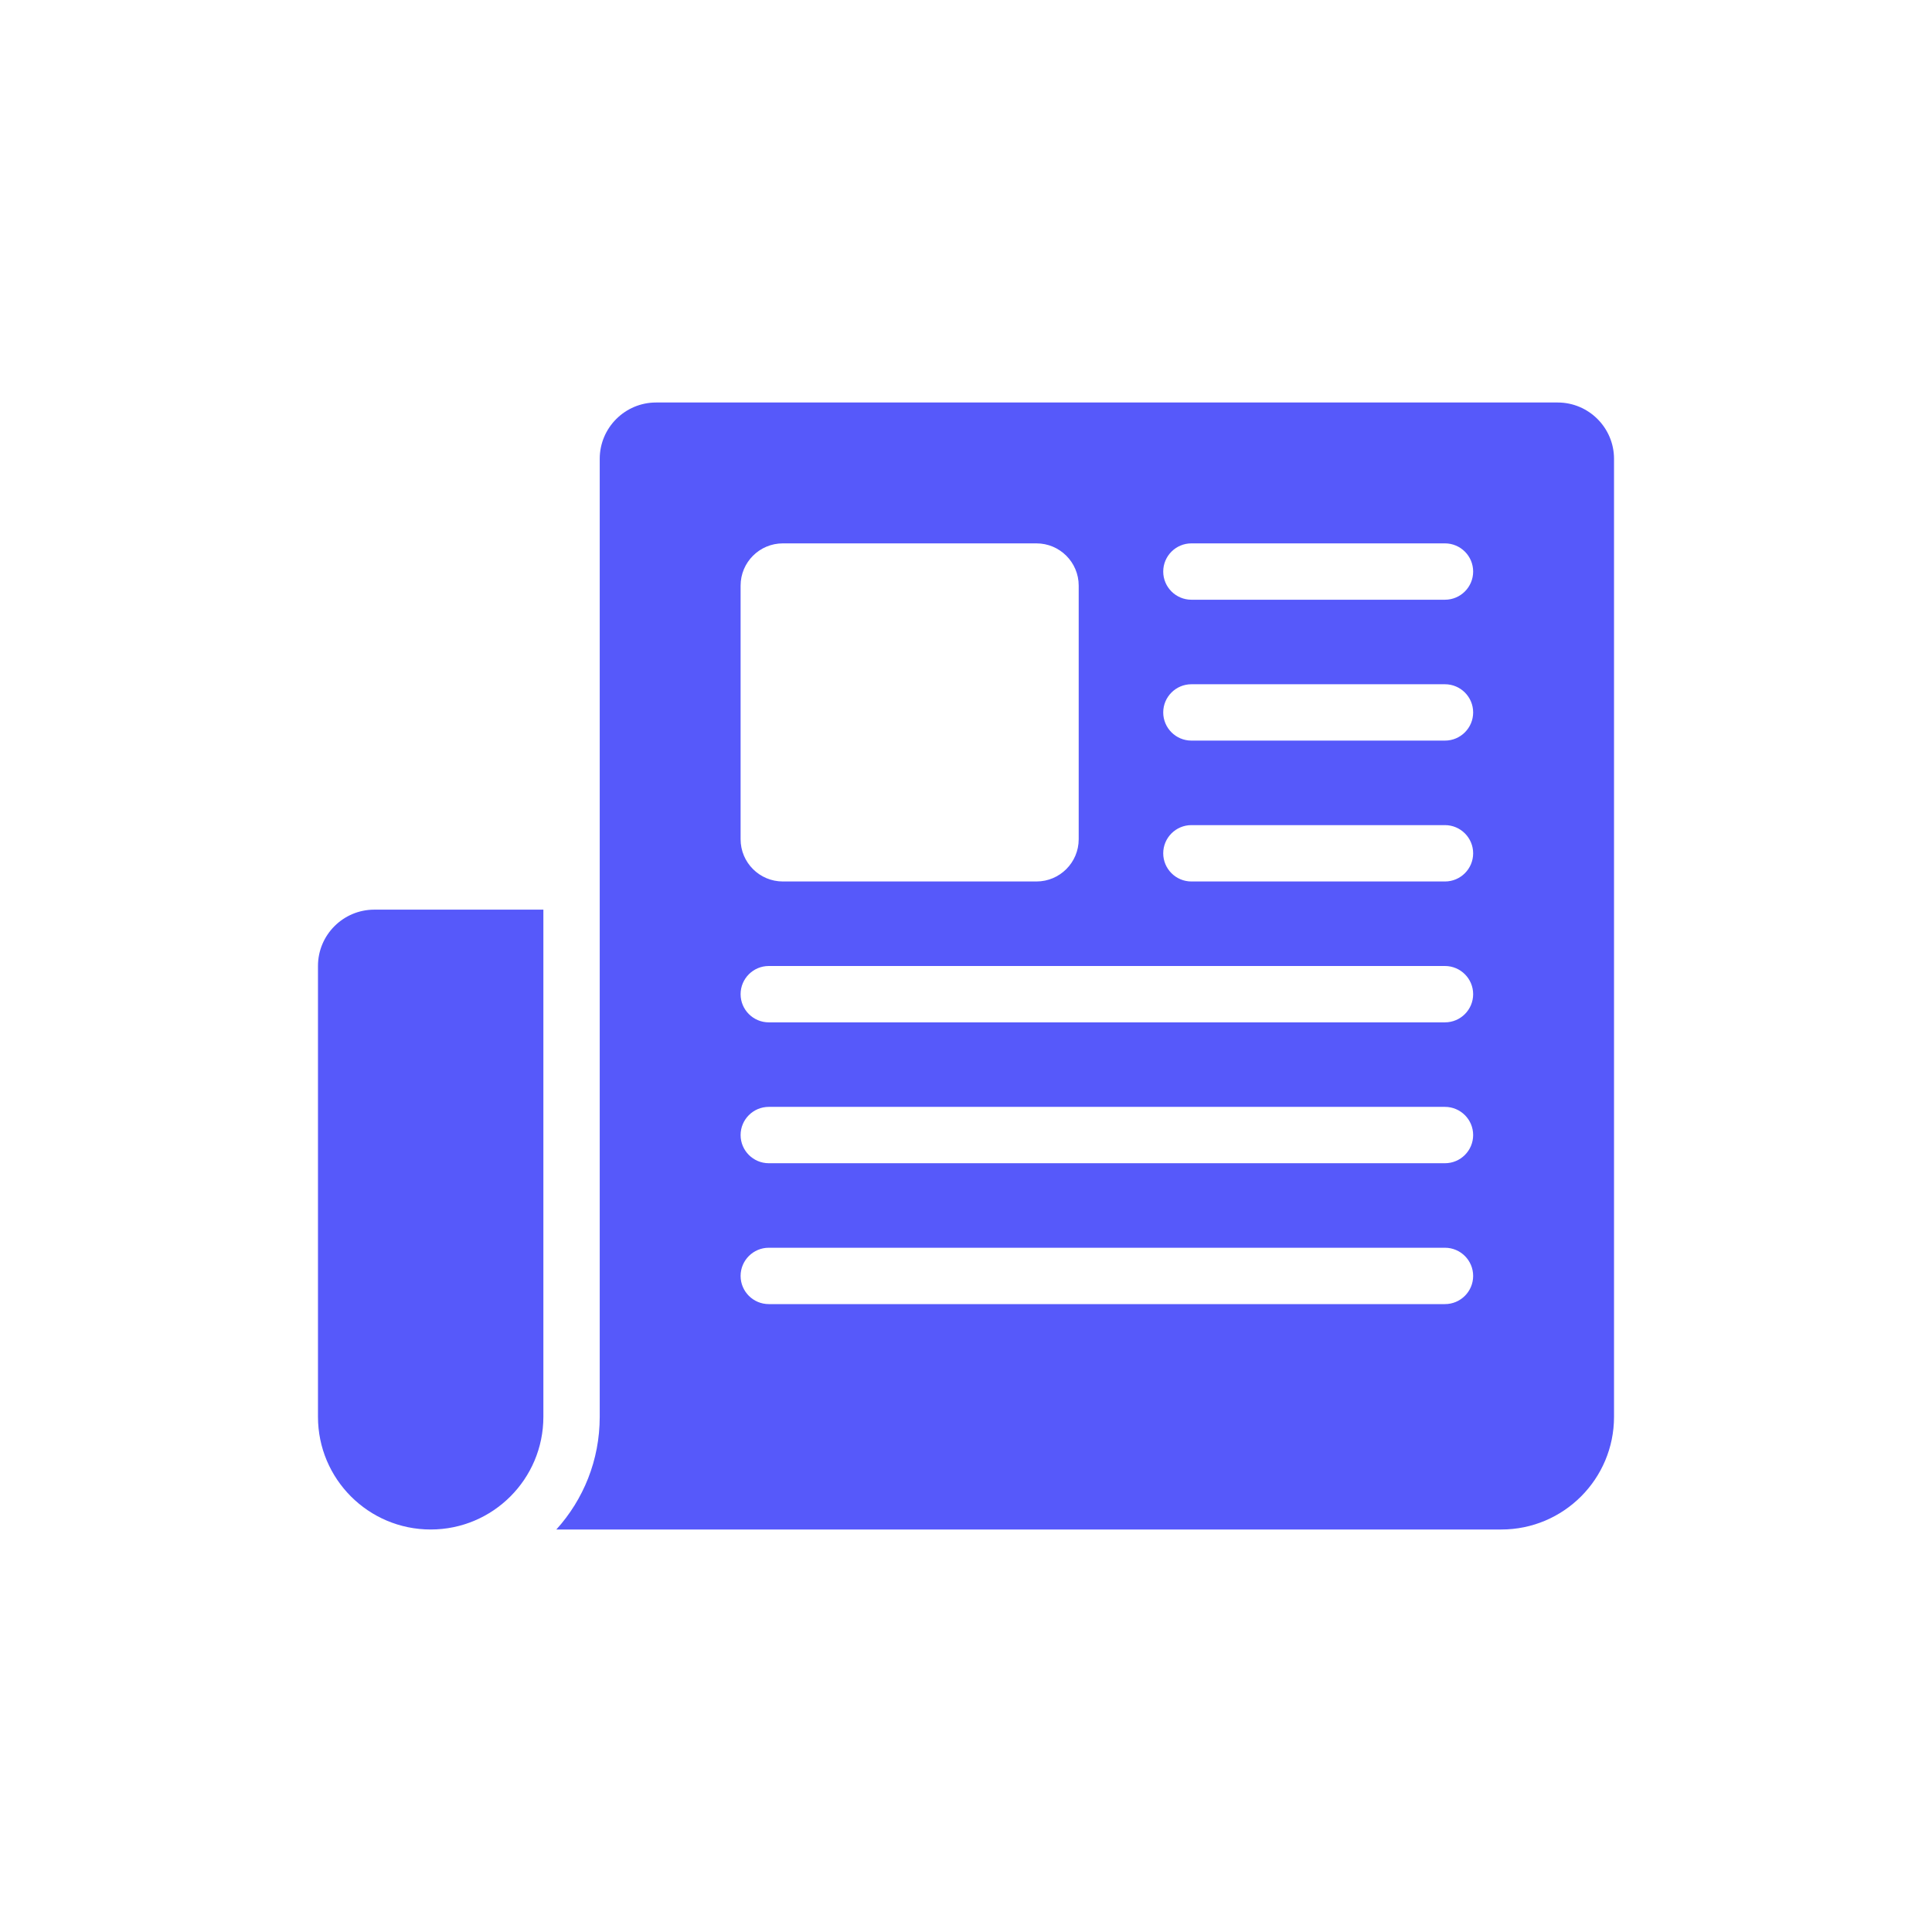
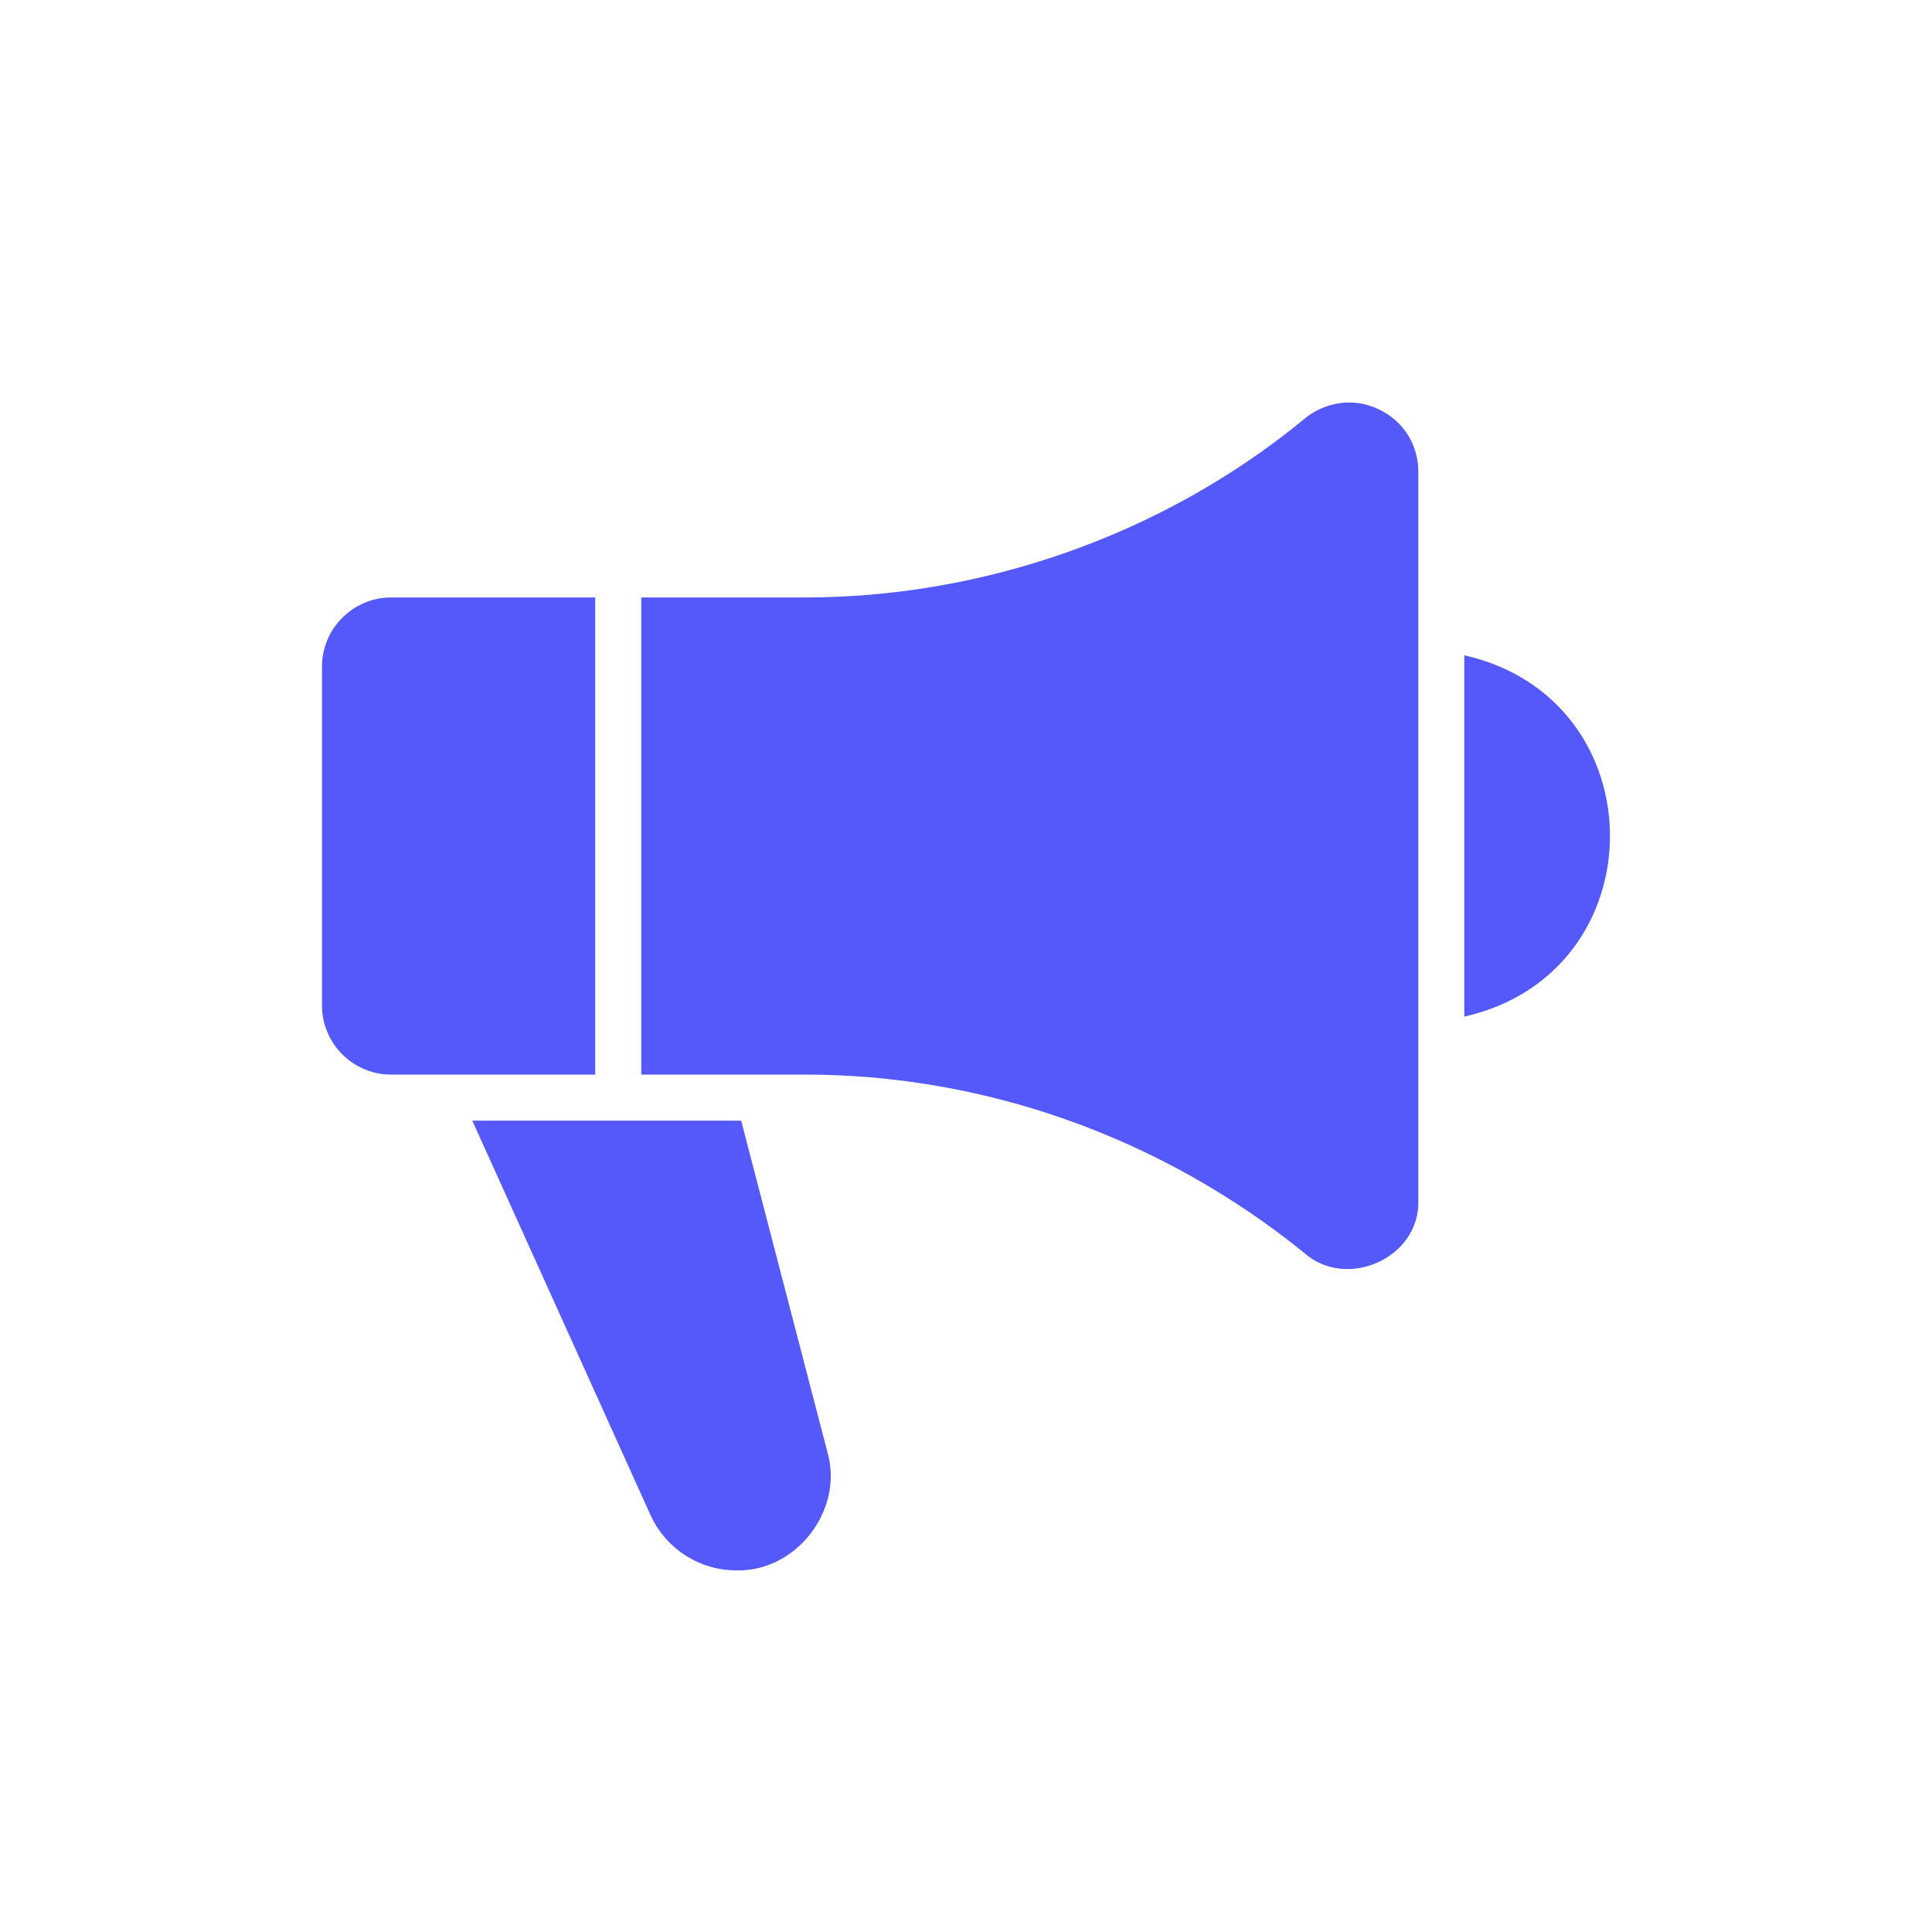
<svg xmlns="http://www.w3.org/2000/svg" width="24" height="24" viewBox="0 0 24 24" fill="none">
-   <path d="M19.35 5H8.15C7.764 5 7.45 5.314 7.45 5.7V17.6C7.45 18.139 7.247 18.629 6.911 19H18.65C19.423 19 20.05 18.373 20.05 17.6V5.7C20.05 5.314 19.736 5 19.35 5ZM9.2 7.275C9.2 6.985 9.435 6.75 9.725 6.75H12.875C13.165 6.75 13.4 6.985 13.4 7.275V10.425C13.4 10.715 13.165 10.95 12.875 10.95H9.725C9.435 10.95 9.2 10.715 9.2 10.425V7.275ZM17.95 16.2H9.55C9.357 16.2 9.2 16.043 9.2 15.85C9.2 15.657 9.357 15.5 9.55 15.5H17.95C18.143 15.5 18.3 15.657 18.3 15.85C18.3 16.043 18.143 16.2 17.95 16.2ZM17.95 14.45H9.55C9.357 14.45 9.2 14.293 9.2 14.1C9.2 13.907 9.357 13.75 9.55 13.75H17.95C18.143 13.75 18.3 13.907 18.3 14.1C18.3 14.293 18.143 14.45 17.95 14.45ZM17.95 12.7H9.55C9.357 12.7 9.2 12.543 9.2 12.35C9.2 12.157 9.357 12 9.55 12H17.95C18.143 12 18.3 12.157 18.3 12.35C18.3 12.543 18.143 12.7 17.95 12.7ZM17.95 10.95H14.8C14.607 10.95 14.45 10.793 14.45 10.6C14.45 10.407 14.607 10.25 14.8 10.25H17.95C18.143 10.25 18.3 10.407 18.3 10.6C18.3 10.793 18.143 10.95 17.95 10.95ZM17.95 9.2H14.8C14.607 9.2 14.45 9.043 14.45 8.85C14.45 8.657 14.607 8.5 14.8 8.5H17.95C18.143 8.5 18.3 8.657 18.3 8.85C18.3 9.043 18.143 9.2 17.95 9.2ZM17.95 7.45H14.8C14.607 7.45 14.45 7.293 14.45 7.1C14.45 6.907 14.607 6.75 14.8 6.75H17.95C18.143 6.75 18.3 6.907 18.3 7.1C18.3 7.293 18.143 7.45 17.95 7.45Z" fill="#5659FA" />
-   <path d="M5.35 19C4.577 19 3.95 18.373 3.95 17.6V12C3.95 11.613 4.264 11.3 4.65 11.3H6.75V17.6C6.75 18.373 6.123 19 5.35 19Z" fill="#5659FA" />
+   <path d="M7.394 7.422H4.858C4.386 7.422 4 7.808 4 8.28V12.492C4 12.963 4.386 13.349 4.858 13.349H7.394V7.422Z" fill="#5659FA" />
+   <path d="M17.13 5.086C16.812 4.93 16.441 4.992 16.18 5.223C14.441 6.644 12.209 7.429 9.967 7.422C9.967 7.422 7.966 7.422 7.966 7.422V13.349H9.967C12.222 13.34 14.43 14.13 16.195 15.559C16.723 16.035 17.643 15.629 17.619 14.91C17.619 14.911 17.619 5.861 17.619 5.861C17.619 5.526 17.433 5.229 17.13 5.086Z" fill="#5659FA" />
+   <path d="M18.19 8.14V12.629C20.604 12.082 20.602 8.686 18.19 8.14Z" fill="#5659FA" />
+   <path d="M9.207 13.921H5.867L8.08 18.819C8.269 19.236 8.686 19.508 9.147 19.508C9.89 19.528 10.486 18.758 10.279 18.041L9.207 13.921Z" fill="#5659FA" />
</svg>
